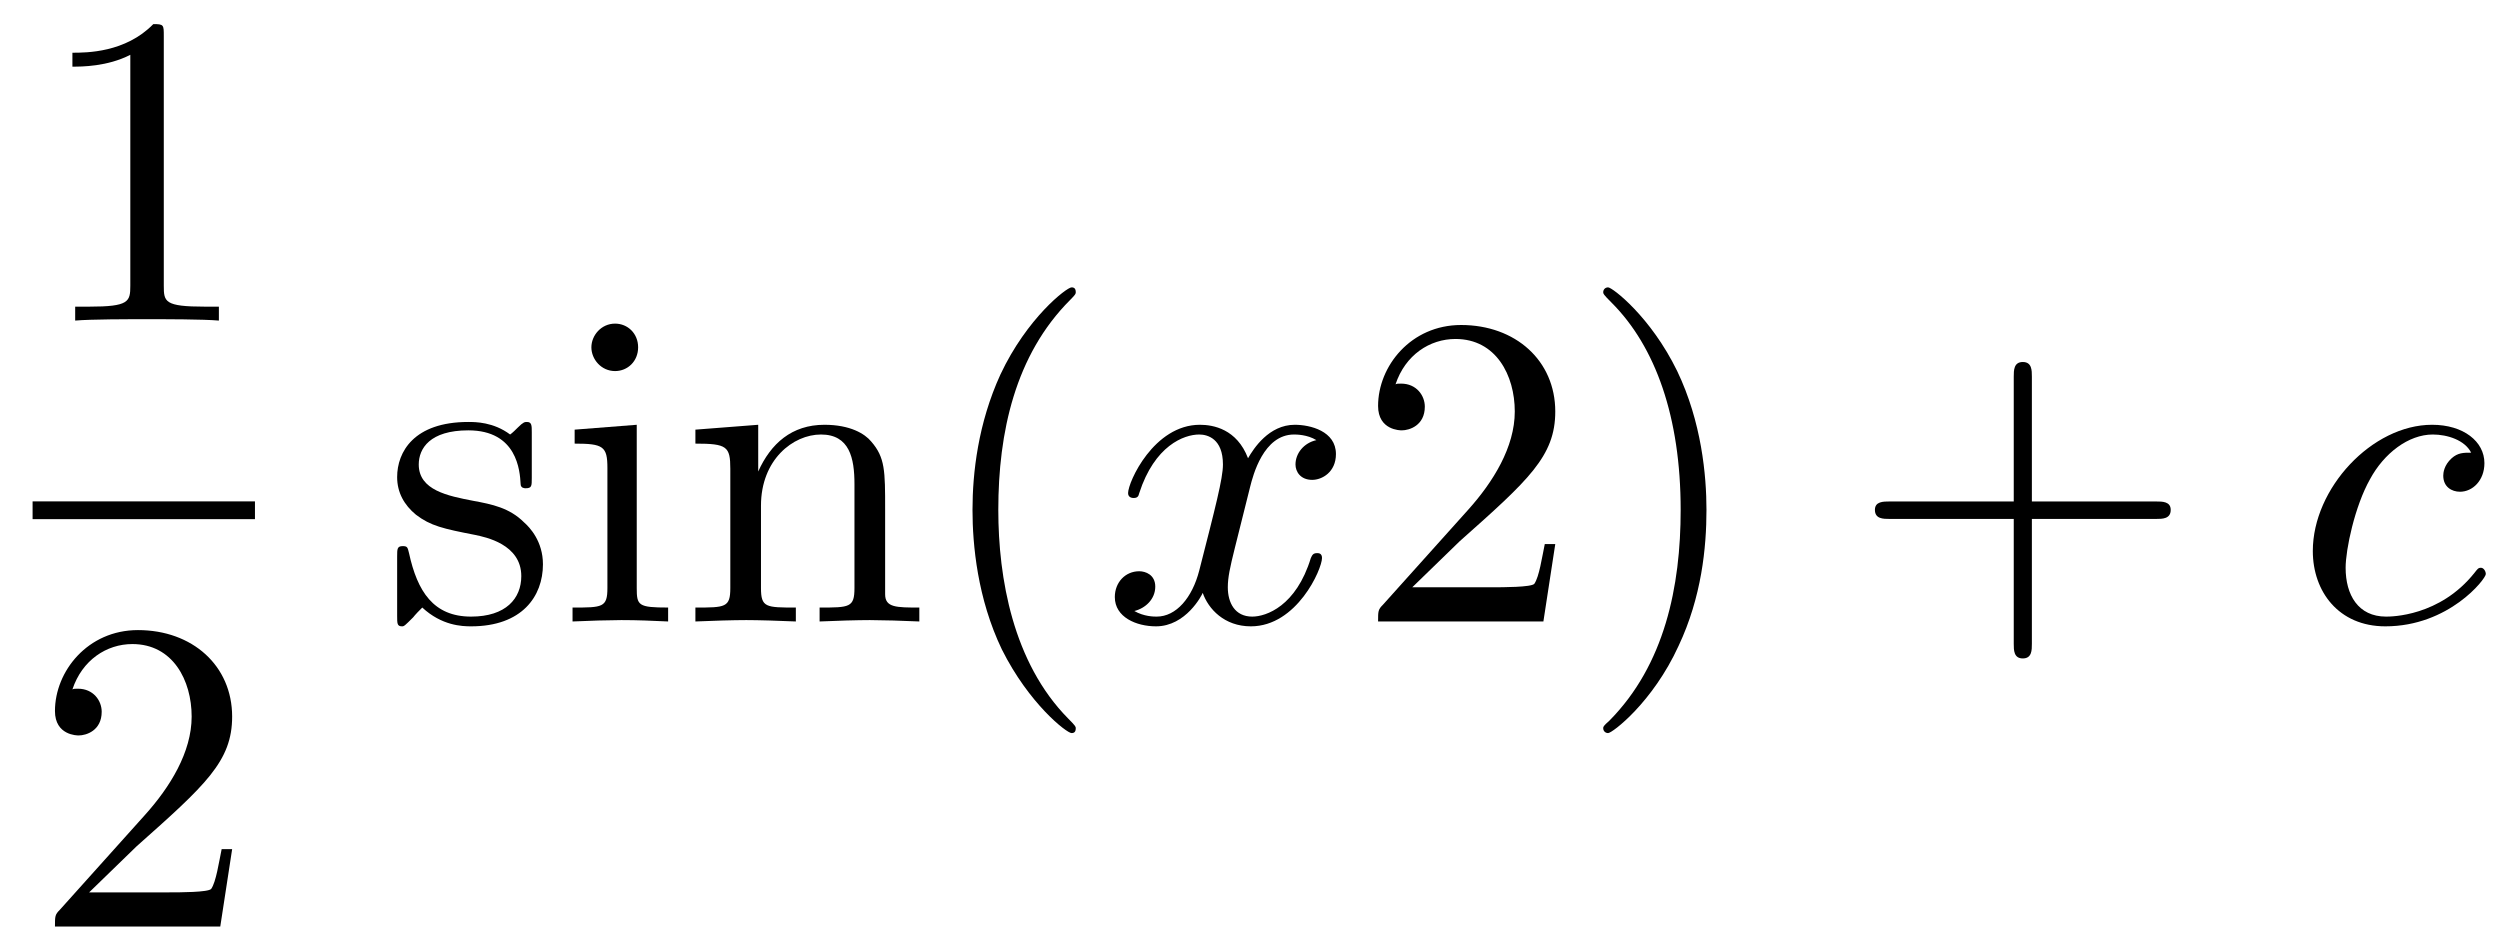
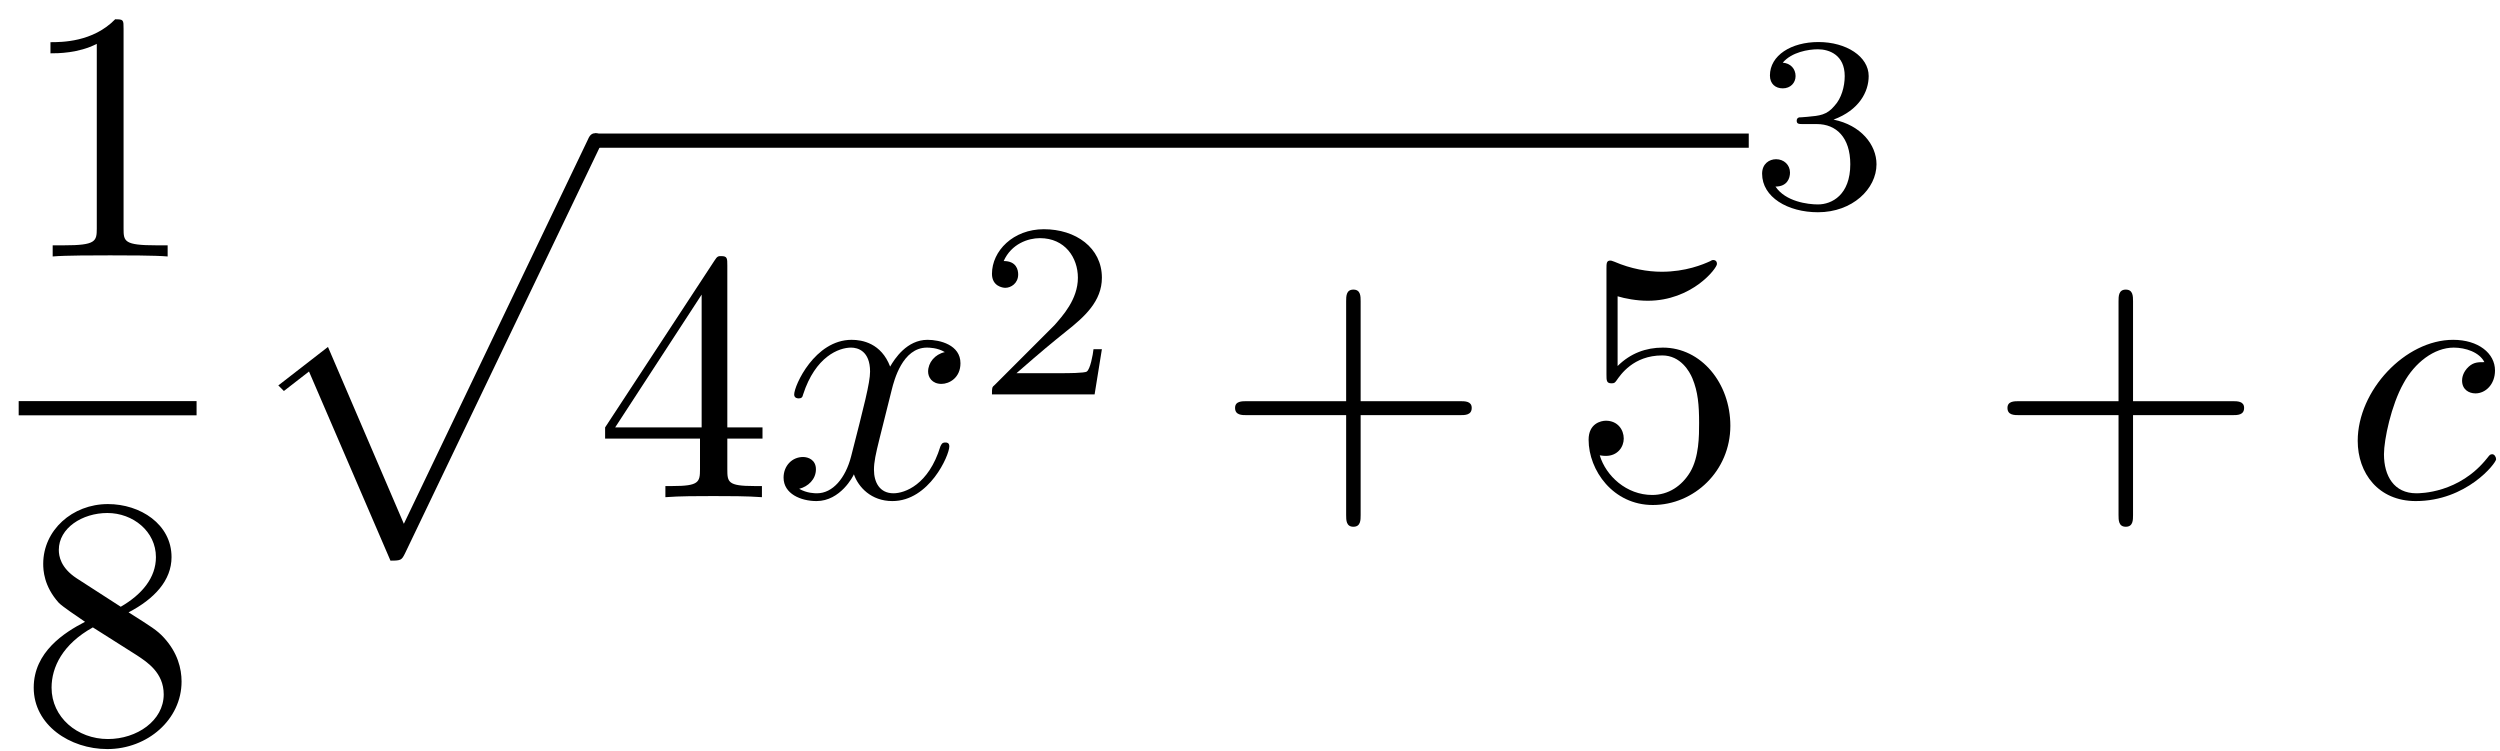
- <svg xmlns="http://www.w3.org/2000/svg" xmlns:xlink="http://www.w3.org/1999/xlink" width="56pt" height="21pt" viewBox="0 0 56 21" version="1.1">
+ <svg xmlns="http://www.w3.org/2000/svg" xmlns:xlink="http://www.w3.org/1999/xlink" width="70pt" height="21pt" viewBox="0 0 70 21" version="1.1">
  <defs>
    <g>
      <symbol overflow="visible" id="glyph0-0">
        <path style="stroke:none;" d="" />
      </symbol>
      <symbol overflow="visible" id="glyph0-1">
        <path style="stroke:none;" d="M 2.938 -6.375 C 2.938 -6.625 2.938 -6.641 2.703 -6.641 C 2.078 -6 1.203 -6 0.891 -6 L 0.891 -5.688 C 1.094 -5.688 1.672 -5.688 2.188 -5.953 L 2.188 -0.781 C 2.188 -0.422 2.156 -0.312 1.266 -0.312 L 0.953 -0.312 L 0.953 0 C 1.297 -0.031 2.156 -0.031 2.562 -0.031 C 2.953 -0.031 3.828 -0.031 4.172 0 L 4.172 -0.312 L 3.859 -0.312 C 2.953 -0.312 2.938 -0.422 2.938 -0.781 Z M 2.938 -6.375 " />
      </symbol>
      <symbol overflow="visible" id="glyph0-2">
-         <path style="stroke:none;" d="M 1.266 -0.766 L 2.328 -1.797 C 3.875 -3.172 4.469 -3.703 4.469 -4.703 C 4.469 -5.844 3.578 -6.641 2.359 -6.641 C 1.234 -6.641 0.5 -5.719 0.5 -4.828 C 0.5 -4.281 1 -4.281 1.031 -4.281 C 1.203 -4.281 1.547 -4.391 1.547 -4.812 C 1.547 -5.062 1.359 -5.328 1.016 -5.328 C 0.938 -5.328 0.922 -5.328 0.891 -5.312 C 1.109 -5.969 1.656 -6.328 2.234 -6.328 C 3.141 -6.328 3.562 -5.516 3.562 -4.703 C 3.562 -3.906 3.078 -3.125 2.516 -2.5 L 0.609 -0.375 C 0.5 -0.266 0.5 -0.234 0.5 0 L 4.203 0 L 4.469 -1.734 L 4.234 -1.734 C 4.172 -1.438 4.109 -1 4 -0.844 C 3.938 -0.766 3.281 -0.766 3.062 -0.766 Z M 1.266 -0.766 " />
+         <path style="stroke:none;" d="M 1.625 -4.562 C 1.172 -4.859 1.125 -5.188 1.125 -5.359 C 1.125 -5.969 1.781 -6.391 2.484 -6.391 C 3.203 -6.391 3.844 -5.875 3.844 -5.156 C 3.844 -4.578 3.453 -4.109 2.859 -3.766 Z M 3.078 -3.609 C 3.797 -3.984 4.281 -4.5 4.281 -5.156 C 4.281 -6.078 3.406 -6.641 2.5 -6.641 C 1.5 -6.641 0.688 -5.906 0.688 -4.969 C 0.688 -4.797 0.703 -4.344 1.125 -3.875 C 1.234 -3.766 1.609 -3.516 1.859 -3.344 C 1.281 -3.047 0.422 -2.5 0.422 -1.5 C 0.422 -0.453 1.438 0.219 2.484 0.219 C 3.609 0.219 4.562 -0.609 4.562 -1.672 C 4.562 -2.031 4.453 -2.484 4.062 -2.906 C 3.875 -3.109 3.719 -3.203 3.078 -3.609 Z M 2.078 -3.188 L 3.312 -2.406 C 3.594 -2.219 4.062 -1.922 4.062 -1.312 C 4.062 -0.578 3.312 -0.062 2.5 -0.062 C 1.641 -0.062 0.922 -0.672 0.922 -1.5 C 0.922 -2.078 1.234 -2.719 2.078 -3.188 Z M 2.078 -3.188 " />
      </symbol>
      <symbol overflow="visible" id="glyph0-3">
-         <path style="stroke:none;" d="M 2.078 -1.938 C 2.297 -1.891 3.109 -1.734 3.109 -1.016 C 3.109 -0.516 2.766 -0.109 1.984 -0.109 C 1.141 -0.109 0.781 -0.672 0.594 -1.531 C 0.562 -1.656 0.562 -1.688 0.453 -1.688 C 0.328 -1.688 0.328 -1.625 0.328 -1.453 L 0.328 -0.125 C 0.328 0.047 0.328 0.109 0.438 0.109 C 0.484 0.109 0.5 0.094 0.688 -0.094 C 0.703 -0.109 0.703 -0.125 0.891 -0.312 C 1.328 0.094 1.781 0.109 1.984 0.109 C 3.125 0.109 3.594 -0.562 3.594 -1.281 C 3.594 -1.797 3.297 -2.109 3.172 -2.219 C 2.844 -2.547 2.453 -2.625 2.031 -2.703 C 1.469 -2.812 0.812 -2.938 0.812 -3.516 C 0.812 -3.875 1.062 -4.281 1.922 -4.281 C 3.016 -4.281 3.078 -3.375 3.094 -3.078 C 3.094 -2.984 3.188 -2.984 3.203 -2.984 C 3.344 -2.984 3.344 -3.031 3.344 -3.219 L 3.344 -4.234 C 3.344 -4.391 3.344 -4.469 3.234 -4.469 C 3.188 -4.469 3.156 -4.469 3.031 -4.344 C 3 -4.312 2.906 -4.219 2.859 -4.188 C 2.484 -4.469 2.078 -4.469 1.922 -4.469 C 0.703 -4.469 0.328 -3.797 0.328 -3.234 C 0.328 -2.891 0.484 -2.609 0.75 -2.391 C 1.078 -2.141 1.359 -2.078 2.078 -1.938 Z M 2.078 -1.938 " />
+         <path style="stroke:none;" d="M 2.938 -1.641 L 2.938 -0.781 C 2.938 -0.422 2.906 -0.312 2.172 -0.312 L 1.969 -0.312 L 1.969 0 C 2.375 -0.031 2.891 -0.031 3.312 -0.031 C 3.734 -0.031 4.25 -0.031 4.672 0 L 4.672 -0.312 L 4.453 -0.312 C 3.719 -0.312 3.703 -0.422 3.703 -0.781 L 3.703 -1.641 L 4.688 -1.641 L 4.688 -1.953 L 3.703 -1.953 L 3.703 -6.484 C 3.703 -6.688 3.703 -6.75 3.531 -6.75 C 3.453 -6.75 3.422 -6.75 3.344 -6.625 L 0.281 -1.953 L 0.281 -1.641 Z M 2.984 -1.953 L 0.562 -1.953 L 2.984 -5.672 Z M 2.984 -1.953 " />
      </symbol>
      <symbol overflow="visible" id="glyph0-4">
-         <path style="stroke:none;" d="M 1.766 -4.406 L 0.375 -4.297 L 0.375 -3.984 C 1.016 -3.984 1.109 -3.922 1.109 -3.438 L 1.109 -0.75 C 1.109 -0.312 1 -0.312 0.328 -0.312 L 0.328 0 C 0.641 -0.016 1.188 -0.031 1.422 -0.031 C 1.781 -0.031 2.125 -0.016 2.469 0 L 2.469 -0.312 C 1.797 -0.312 1.766 -0.359 1.766 -0.75 Z M 1.797 -6.141 C 1.797 -6.453 1.562 -6.672 1.281 -6.672 C 0.969 -6.672 0.75 -6.406 0.75 -6.141 C 0.75 -5.875 0.969 -5.609 1.281 -5.609 C 1.562 -5.609 1.797 -5.828 1.797 -6.141 Z M 1.797 -6.141 " />
+         <path style="stroke:none;" d="M 4.078 -2.297 L 6.859 -2.297 C 7 -2.297 7.188 -2.297 7.188 -2.5 C 7.188 -2.688 7 -2.688 6.859 -2.688 L 4.078 -2.688 L 4.078 -5.484 C 4.078 -5.625 4.078 -5.812 3.875 -5.812 C 3.672 -5.812 3.672 -5.625 3.672 -5.484 L 3.672 -2.688 L 0.891 -2.688 C 0.75 -2.688 0.562 -2.688 0.562 -2.5 C 0.562 -2.297 0.75 -2.297 0.891 -2.297 L 3.672 -2.297 L 3.672 0.5 C 3.672 0.641 3.672 0.828 3.875 0.828 C 4.078 0.828 4.078 0.641 4.078 0.5 Z M 4.078 -2.297 " />
      </symbol>
      <symbol overflow="visible" id="glyph0-5">
-         <path style="stroke:none;" d="M 1.094 -3.422 L 1.094 -0.75 C 1.094 -0.312 0.984 -0.312 0.312 -0.312 L 0.312 0 C 0.672 -0.016 1.172 -0.031 1.453 -0.031 C 1.703 -0.031 2.219 -0.016 2.562 0 L 2.562 -0.312 C 1.891 -0.312 1.781 -0.312 1.781 -0.75 L 1.781 -2.594 C 1.781 -3.625 2.5 -4.188 3.125 -4.188 C 3.766 -4.188 3.875 -3.656 3.875 -3.078 L 3.875 -0.75 C 3.875 -0.312 3.766 -0.312 3.094 -0.312 L 3.094 0 C 3.438 -0.016 3.953 -0.031 4.219 -0.031 C 4.469 -0.031 5 -0.016 5.328 0 L 5.328 -0.312 C 4.812 -0.312 4.562 -0.312 4.562 -0.609 L 4.562 -2.516 C 4.562 -3.375 4.562 -3.672 4.25 -4.031 C 4.109 -4.203 3.781 -4.406 3.203 -4.406 C 2.469 -4.406 2 -3.984 1.719 -3.359 L 1.719 -4.406 L 0.312 -4.297 L 0.312 -3.984 C 1.016 -3.984 1.094 -3.922 1.094 -3.422 Z M 1.094 -3.422 " />
-       </symbol>
-       <symbol overflow="visible" id="glyph0-6">
-         <path style="stroke:none;" d="M 3.297 2.391 C 3.297 2.359 3.297 2.344 3.125 2.172 C 1.891 0.922 1.562 -0.969 1.562 -2.5 C 1.562 -4.234 1.938 -5.969 3.172 -7.203 C 3.297 -7.328 3.297 -7.344 3.297 -7.375 C 3.297 -7.453 3.266 -7.484 3.203 -7.484 C 3.094 -7.484 2.203 -6.797 1.609 -5.531 C 1.109 -4.438 0.984 -3.328 0.984 -2.5 C 0.984 -1.719 1.094 -0.516 1.641 0.625 C 2.25 1.844 3.094 2.5 3.203 2.5 C 3.266 2.5 3.297 2.469 3.297 2.391 Z M 3.297 2.391 " />
-       </symbol>
-       <symbol overflow="visible" id="glyph0-7">
-         <path style="stroke:none;" d="M 2.875 -2.5 C 2.875 -3.266 2.766 -4.469 2.219 -5.609 C 1.625 -6.828 0.766 -7.484 0.672 -7.484 C 0.609 -7.484 0.562 -7.438 0.562 -7.375 C 0.562 -7.344 0.562 -7.328 0.75 -7.141 C 1.734 -6.156 2.297 -4.578 2.297 -2.5 C 2.297 -0.781 1.938 0.969 0.703 2.219 C 0.562 2.344 0.562 2.359 0.562 2.391 C 0.562 2.453 0.609 2.5 0.672 2.5 C 0.766 2.5 1.672 1.812 2.25 0.547 C 2.766 -0.547 2.875 -1.656 2.875 -2.5 Z M 2.875 -2.5 " />
-       </symbol>
-       <symbol overflow="visible" id="glyph0-8">
-         <path style="stroke:none;" d="M 4.078 -2.297 L 6.859 -2.297 C 7 -2.297 7.188 -2.297 7.188 -2.5 C 7.188 -2.688 7 -2.688 6.859 -2.688 L 4.078 -2.688 L 4.078 -5.484 C 4.078 -5.625 4.078 -5.812 3.875 -5.812 C 3.672 -5.812 3.672 -5.625 3.672 -5.484 L 3.672 -2.688 L 0.891 -2.688 C 0.75 -2.688 0.562 -2.688 0.562 -2.5 C 0.562 -2.297 0.75 -2.297 0.891 -2.297 L 3.672 -2.297 L 3.672 0.5 C 3.672 0.641 3.672 0.828 3.875 0.828 C 4.078 0.828 4.078 0.641 4.078 0.5 Z M 4.078 -2.297 " />
+         <path style="stroke:none;" d="M 4.469 -2 C 4.469 -3.188 3.656 -4.188 2.578 -4.188 C 2.109 -4.188 1.672 -4.031 1.312 -3.672 L 1.312 -5.625 C 1.516 -5.562 1.844 -5.5 2.156 -5.5 C 3.391 -5.5 4.094 -6.406 4.094 -6.531 C 4.094 -6.594 4.062 -6.641 3.984 -6.641 C 3.984 -6.641 3.953 -6.641 3.906 -6.609 C 3.703 -6.516 3.219 -6.312 2.547 -6.312 C 2.156 -6.312 1.688 -6.391 1.219 -6.594 C 1.141 -6.625 1.125 -6.625 1.109 -6.625 C 1 -6.625 1 -6.547 1 -6.391 L 1 -3.438 C 1 -3.266 1 -3.188 1.141 -3.188 C 1.219 -3.188 1.234 -3.203 1.281 -3.266 C 1.391 -3.422 1.75 -3.969 2.562 -3.969 C 3.078 -3.969 3.328 -3.516 3.406 -3.328 C 3.562 -2.953 3.594 -2.578 3.594 -2.078 C 3.594 -1.719 3.594 -1.125 3.344 -0.703 C 3.109 -0.312 2.734 -0.062 2.281 -0.062 C 1.562 -0.062 0.984 -0.594 0.812 -1.172 C 0.844 -1.172 0.875 -1.156 0.984 -1.156 C 1.312 -1.156 1.484 -1.406 1.484 -1.641 C 1.484 -1.891 1.312 -2.141 0.984 -2.141 C 0.844 -2.141 0.5 -2.062 0.5 -1.609 C 0.5 -0.75 1.188 0.219 2.297 0.219 C 3.453 0.219 4.469 -0.734 4.469 -2 Z M 4.469 -2 " />
      </symbol>
      <symbol overflow="visible" id="glyph1-0">
        <path style="stroke:none;" d="" />
      </symbol>
      <symbol overflow="visible" id="glyph1-1">
+         <path style="stroke:none;" d="M 4.234 11.562 C 4.531 11.562 4.547 11.547 4.641 11.359 L 10.094 -0.016 C 10.172 -0.156 10.172 -0.172 10.172 -0.203 C 10.172 -0.312 10.094 -0.406 9.969 -0.406 C 9.844 -0.406 9.797 -0.312 9.75 -0.203 L 4.609 10.531 L 2.484 5.578 L 1.094 6.656 L 1.25 6.812 L 1.953 6.266 Z M 4.234 11.562 " />
+       </symbol>
+       <symbol overflow="visible" id="glyph2-0">
+         <path style="stroke:none;" d="" />
+       </symbol>
+       <symbol overflow="visible" id="glyph2-1">
        <path style="stroke:none;" d="M 3.328 -3.016 C 3.391 -3.266 3.625 -4.188 4.312 -4.188 C 4.359 -4.188 4.609 -4.188 4.812 -4.062 C 4.531 -4 4.344 -3.766 4.344 -3.516 C 4.344 -3.359 4.453 -3.172 4.719 -3.172 C 4.938 -3.172 5.25 -3.344 5.25 -3.75 C 5.25 -4.266 4.672 -4.406 4.328 -4.406 C 3.75 -4.406 3.406 -3.875 3.281 -3.656 C 3.031 -4.312 2.5 -4.406 2.203 -4.406 C 1.172 -4.406 0.594 -3.125 0.594 -2.875 C 0.594 -2.766 0.703 -2.766 0.719 -2.766 C 0.797 -2.766 0.828 -2.797 0.844 -2.875 C 1.188 -3.938 1.844 -4.188 2.188 -4.188 C 2.375 -4.188 2.719 -4.094 2.719 -3.516 C 2.719 -3.203 2.547 -2.547 2.188 -1.141 C 2.031 -0.531 1.672 -0.109 1.234 -0.109 C 1.172 -0.109 0.953 -0.109 0.734 -0.234 C 0.984 -0.297 1.203 -0.5 1.203 -0.781 C 1.203 -1.047 0.984 -1.125 0.844 -1.125 C 0.531 -1.125 0.297 -0.875 0.297 -0.547 C 0.297 -0.094 0.781 0.109 1.219 0.109 C 1.891 0.109 2.25 -0.594 2.266 -0.641 C 2.391 -0.281 2.75 0.109 3.344 0.109 C 4.375 0.109 4.938 -1.172 4.938 -1.422 C 4.938 -1.531 4.859 -1.531 4.828 -1.531 C 4.734 -1.531 4.719 -1.484 4.688 -1.422 C 4.359 -0.344 3.688 -0.109 3.375 -0.109 C 2.984 -0.109 2.828 -0.422 2.828 -0.766 C 2.828 -0.984 2.875 -1.203 2.984 -1.641 Z M 3.328 -3.016 " />
      </symbol>
-       <symbol overflow="visible" id="glyph1-2">
+       <symbol overflow="visible" id="glyph2-2">
        <path style="stroke:none;" d="M 3.953 -3.781 C 3.781 -3.781 3.656 -3.781 3.516 -3.656 C 3.344 -3.5 3.328 -3.328 3.328 -3.266 C 3.328 -3.016 3.516 -2.906 3.703 -2.906 C 3.984 -2.906 4.25 -3.156 4.25 -3.547 C 4.25 -4.031 3.781 -4.406 3.078 -4.406 C 1.734 -4.406 0.406 -2.984 0.406 -1.578 C 0.406 -0.672 0.984 0.109 2.031 0.109 C 3.453 0.109 4.281 -0.953 4.281 -1.062 C 4.281 -1.125 4.234 -1.203 4.172 -1.203 C 4.109 -1.203 4.094 -1.172 4.031 -1.094 C 3.25 -0.109 2.156 -0.109 2.047 -0.109 C 1.422 -0.109 1.141 -0.594 1.141 -1.203 C 1.141 -1.609 1.344 -2.578 1.688 -3.188 C 2 -3.766 2.547 -4.188 3.094 -4.188 C 3.422 -4.188 3.812 -4.062 3.953 -3.781 Z M 3.953 -3.781 " />
+       </symbol>
+       <symbol overflow="visible" id="glyph3-0">
+         <path style="stroke:none;" d="" />
+       </symbol>
+       <symbol overflow="visible" id="glyph3-1">
+         <path style="stroke:none;" d="M 3.516 -1.266 L 3.281 -1.266 C 3.266 -1.109 3.188 -0.703 3.094 -0.641 C 3.047 -0.594 2.516 -0.594 2.406 -0.594 L 1.125 -0.594 C 1.859 -1.234 2.109 -1.438 2.516 -1.766 C 3.031 -2.172 3.516 -2.609 3.516 -3.266 C 3.516 -4.109 2.781 -4.625 1.891 -4.625 C 1.031 -4.625 0.438 -4.016 0.438 -3.375 C 0.438 -3.031 0.734 -2.984 0.812 -2.984 C 0.969 -2.984 1.172 -3.109 1.172 -3.359 C 1.172 -3.484 1.125 -3.734 0.766 -3.734 C 0.984 -4.219 1.453 -4.375 1.781 -4.375 C 2.484 -4.375 2.844 -3.828 2.844 -3.266 C 2.844 -2.656 2.406 -2.188 2.188 -1.938 L 0.516 -0.266 C 0.438 -0.203 0.438 -0.188 0.438 0 L 3.312 0 Z M 3.516 -1.266 " />
+       </symbol>
+       <symbol overflow="visible" id="glyph3-2">
+         <path style="stroke:none;" d="M 1.906 -2.328 C 2.453 -2.328 2.844 -1.953 2.844 -1.203 C 2.844 -0.344 2.328 -0.078 1.938 -0.078 C 1.656 -0.078 1.031 -0.156 0.75 -0.578 C 1.078 -0.578 1.156 -0.812 1.156 -0.969 C 1.156 -1.188 0.984 -1.344 0.766 -1.344 C 0.578 -1.344 0.375 -1.219 0.375 -0.938 C 0.375 -0.281 1.094 0.141 1.938 0.141 C 2.906 0.141 3.578 -0.516 3.578 -1.203 C 3.578 -1.75 3.141 -2.297 2.375 -2.453 C 3.094 -2.719 3.359 -3.234 3.359 -3.672 C 3.359 -4.219 2.734 -4.625 1.953 -4.625 C 1.188 -4.625 0.594 -4.25 0.594 -3.688 C 0.594 -3.453 0.75 -3.328 0.953 -3.328 C 1.172 -3.328 1.312 -3.484 1.312 -3.672 C 1.312 -3.875 1.172 -4.031 0.953 -4.047 C 1.203 -4.344 1.672 -4.422 1.938 -4.422 C 2.25 -4.422 2.688 -4.266 2.688 -3.672 C 2.688 -3.375 2.594 -3.047 2.406 -2.844 C 2.188 -2.578 1.984 -2.562 1.641 -2.531 C 1.469 -2.516 1.453 -2.516 1.422 -2.516 C 1.406 -2.516 1.344 -2.5 1.344 -2.422 C 1.344 -2.328 1.406 -2.328 1.531 -2.328 Z M 1.906 -2.328 " />
      </symbol>
    </g>
  </defs>
  <g id="surface1">
    <g style="fill:rgb(0%,0%,0%);fill-opacity:1;">
-       <use xlink:href="#glyph0-1" x="0.731" y="7.181" />
+       <use xlink:href="#glyph0-1" x="0.522" y="7.181" />
    </g>
-     <path style="fill:none;stroke-width:0.398;stroke-linecap:butt;stroke-linejoin:miter;stroke:rgb(0%,0%,0%);stroke-opacity:1;stroke-miterlimit:10;" d="M -0.001 0 L 4.98 0 " transform="matrix(1,0,0,-1,0.731,11.43)" />
+     <path style="fill:none;stroke-width:0.398;stroke-linecap:butt;stroke-linejoin:miter;stroke:rgb(0%,0%,0%);stroke-opacity:1;stroke-miterlimit:10;" d="M 0.001 0 L 4.982 0 " transform="matrix(1,0,0,-1,0.522,11.43)" />
    <g style="fill:rgb(0%,0%,0%);fill-opacity:1;">
-       <use xlink:href="#glyph0-2" x="0.731" y="20.755" />
+       <use xlink:href="#glyph0-2" x="0.522" y="20.755" />
    </g>
    <g style="fill:rgb(0%,0%,0%);fill-opacity:1;">
-       <use xlink:href="#glyph0-3" x="8.568" y="13.921" />
-       <use xlink:href="#glyph0-4" x="12.497" y="13.921" />
-       <use xlink:href="#glyph0-5" x="15.265" y="13.921" />
-       <use xlink:href="#glyph0-6" x="20.8" y="13.921" />
+       <use xlink:href="#glyph1-1" x="6.699" y="4.136" />
+     </g>
+     <path style="fill:none;stroke-width:0.398;stroke-linecap:butt;stroke-linejoin:miter;stroke:rgb(0%,0%,0%);stroke-opacity:1;stroke-miterlimit:10;" d="M -0.002 -0.001 L 32.303 -0.001 " transform="matrix(1,0,0,-1,16.662,3.937)" />
+     <g style="fill:rgb(0%,0%,0%);fill-opacity:1;">
+       <use xlink:href="#glyph0-3" x="16.662" y="13.921" />
    </g>
    <g style="fill:rgb(0%,0%,0%);fill-opacity:1;">
-       <use xlink:href="#glyph1-1" x="24.675" y="13.921" />
+       <use xlink:href="#glyph2-1" x="21.643" y="13.921" />
    </g>
    <g style="fill:rgb(0%,0%,0%);fill-opacity:1;">
-       <use xlink:href="#glyph0-2" x="30.369" y="13.921" />
-       <use xlink:href="#glyph0-7" x="35.35" y="13.921" />
+       <use xlink:href="#glyph3-1" x="27.337" y="11.043" />
    </g>
    <g style="fill:rgb(0%,0%,0%);fill-opacity:1;">
-       <use xlink:href="#glyph0-8" x="41.436" y="13.921" />
+       <use xlink:href="#glyph0-4" x="34.02" y="13.921" />
    </g>
    <g style="fill:rgb(0%,0%,0%);fill-opacity:1;">
-       <use xlink:href="#glyph1-2" x="51.401" y="13.921" />
+       <use xlink:href="#glyph0-5" x="43.981" y="13.921" />
+     </g>
+     <g style="fill:rgb(0%,0%,0%);fill-opacity:1;">
+       <use xlink:href="#glyph3-2" x="48.964" y="5.802" />
+     </g>
+     <g style="fill:rgb(0%,0%,0%);fill-opacity:1;">
+       <use xlink:href="#glyph0-4" x="55.647" y="13.921" />
+     </g>
+     <g style="fill:rgb(0%,0%,0%);fill-opacity:1;">
+       <use xlink:href="#glyph2-2" x="65.61" y="13.921" />
    </g>
  </g>
</svg>
